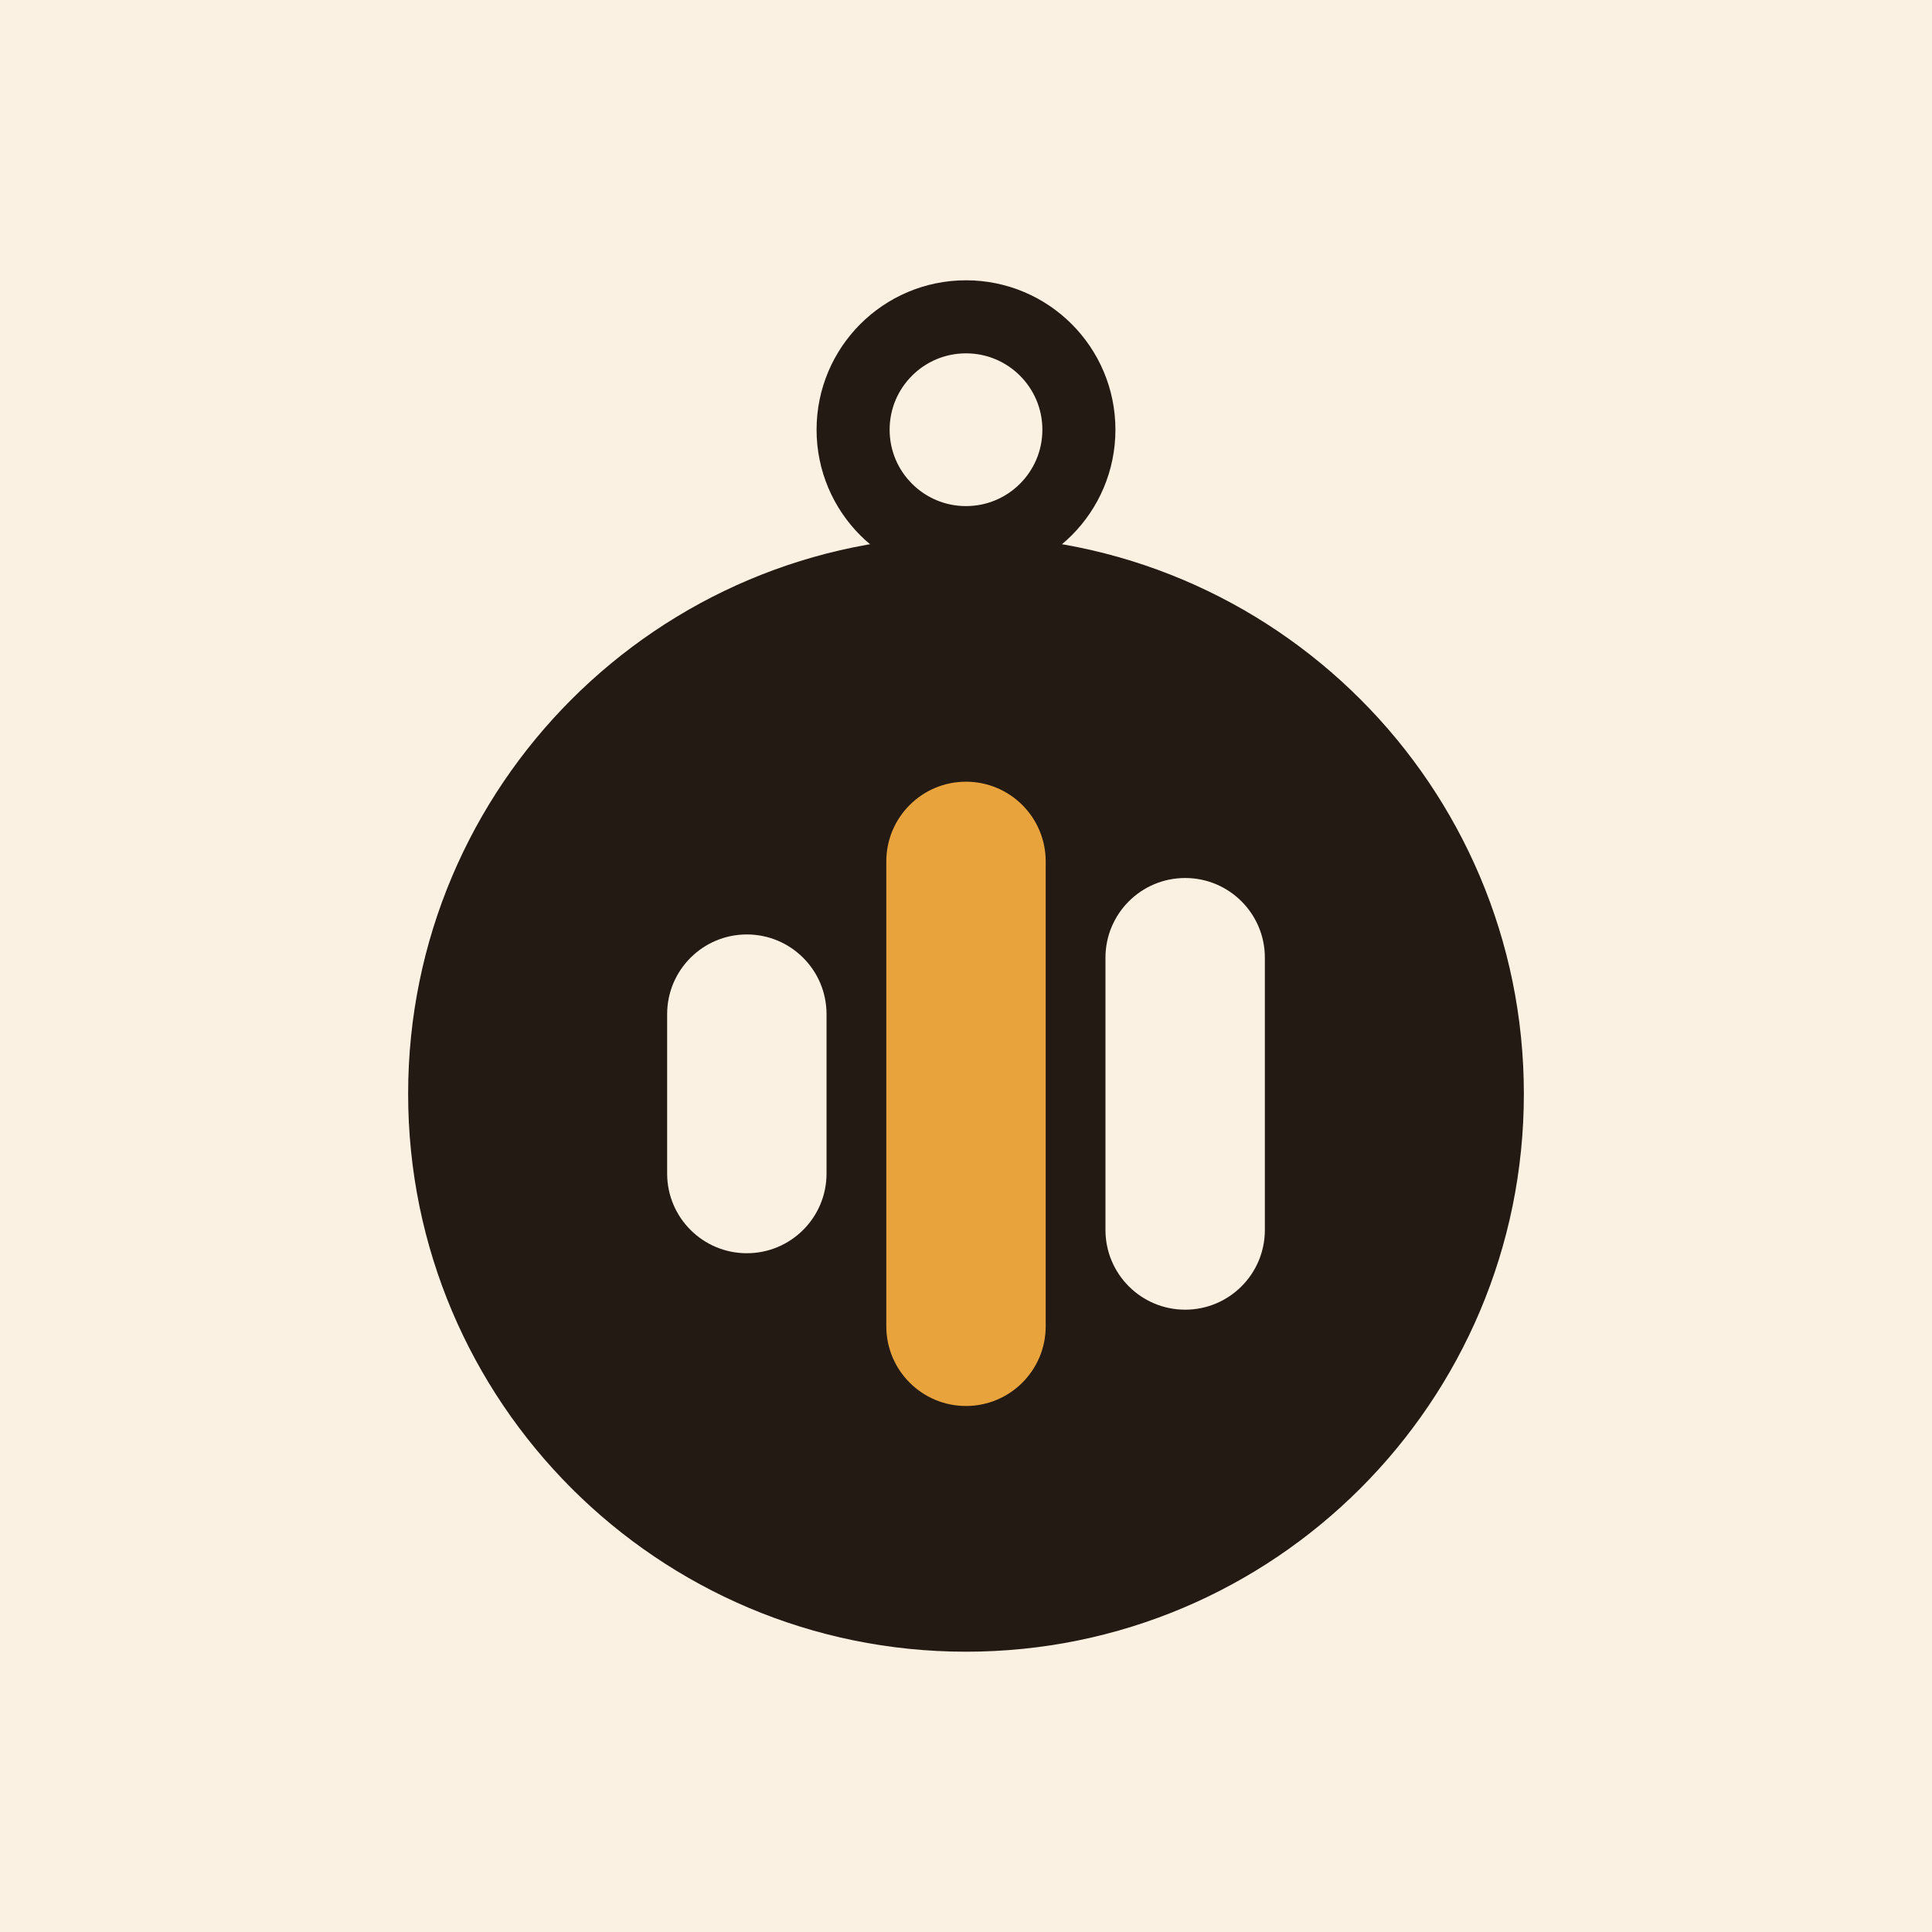
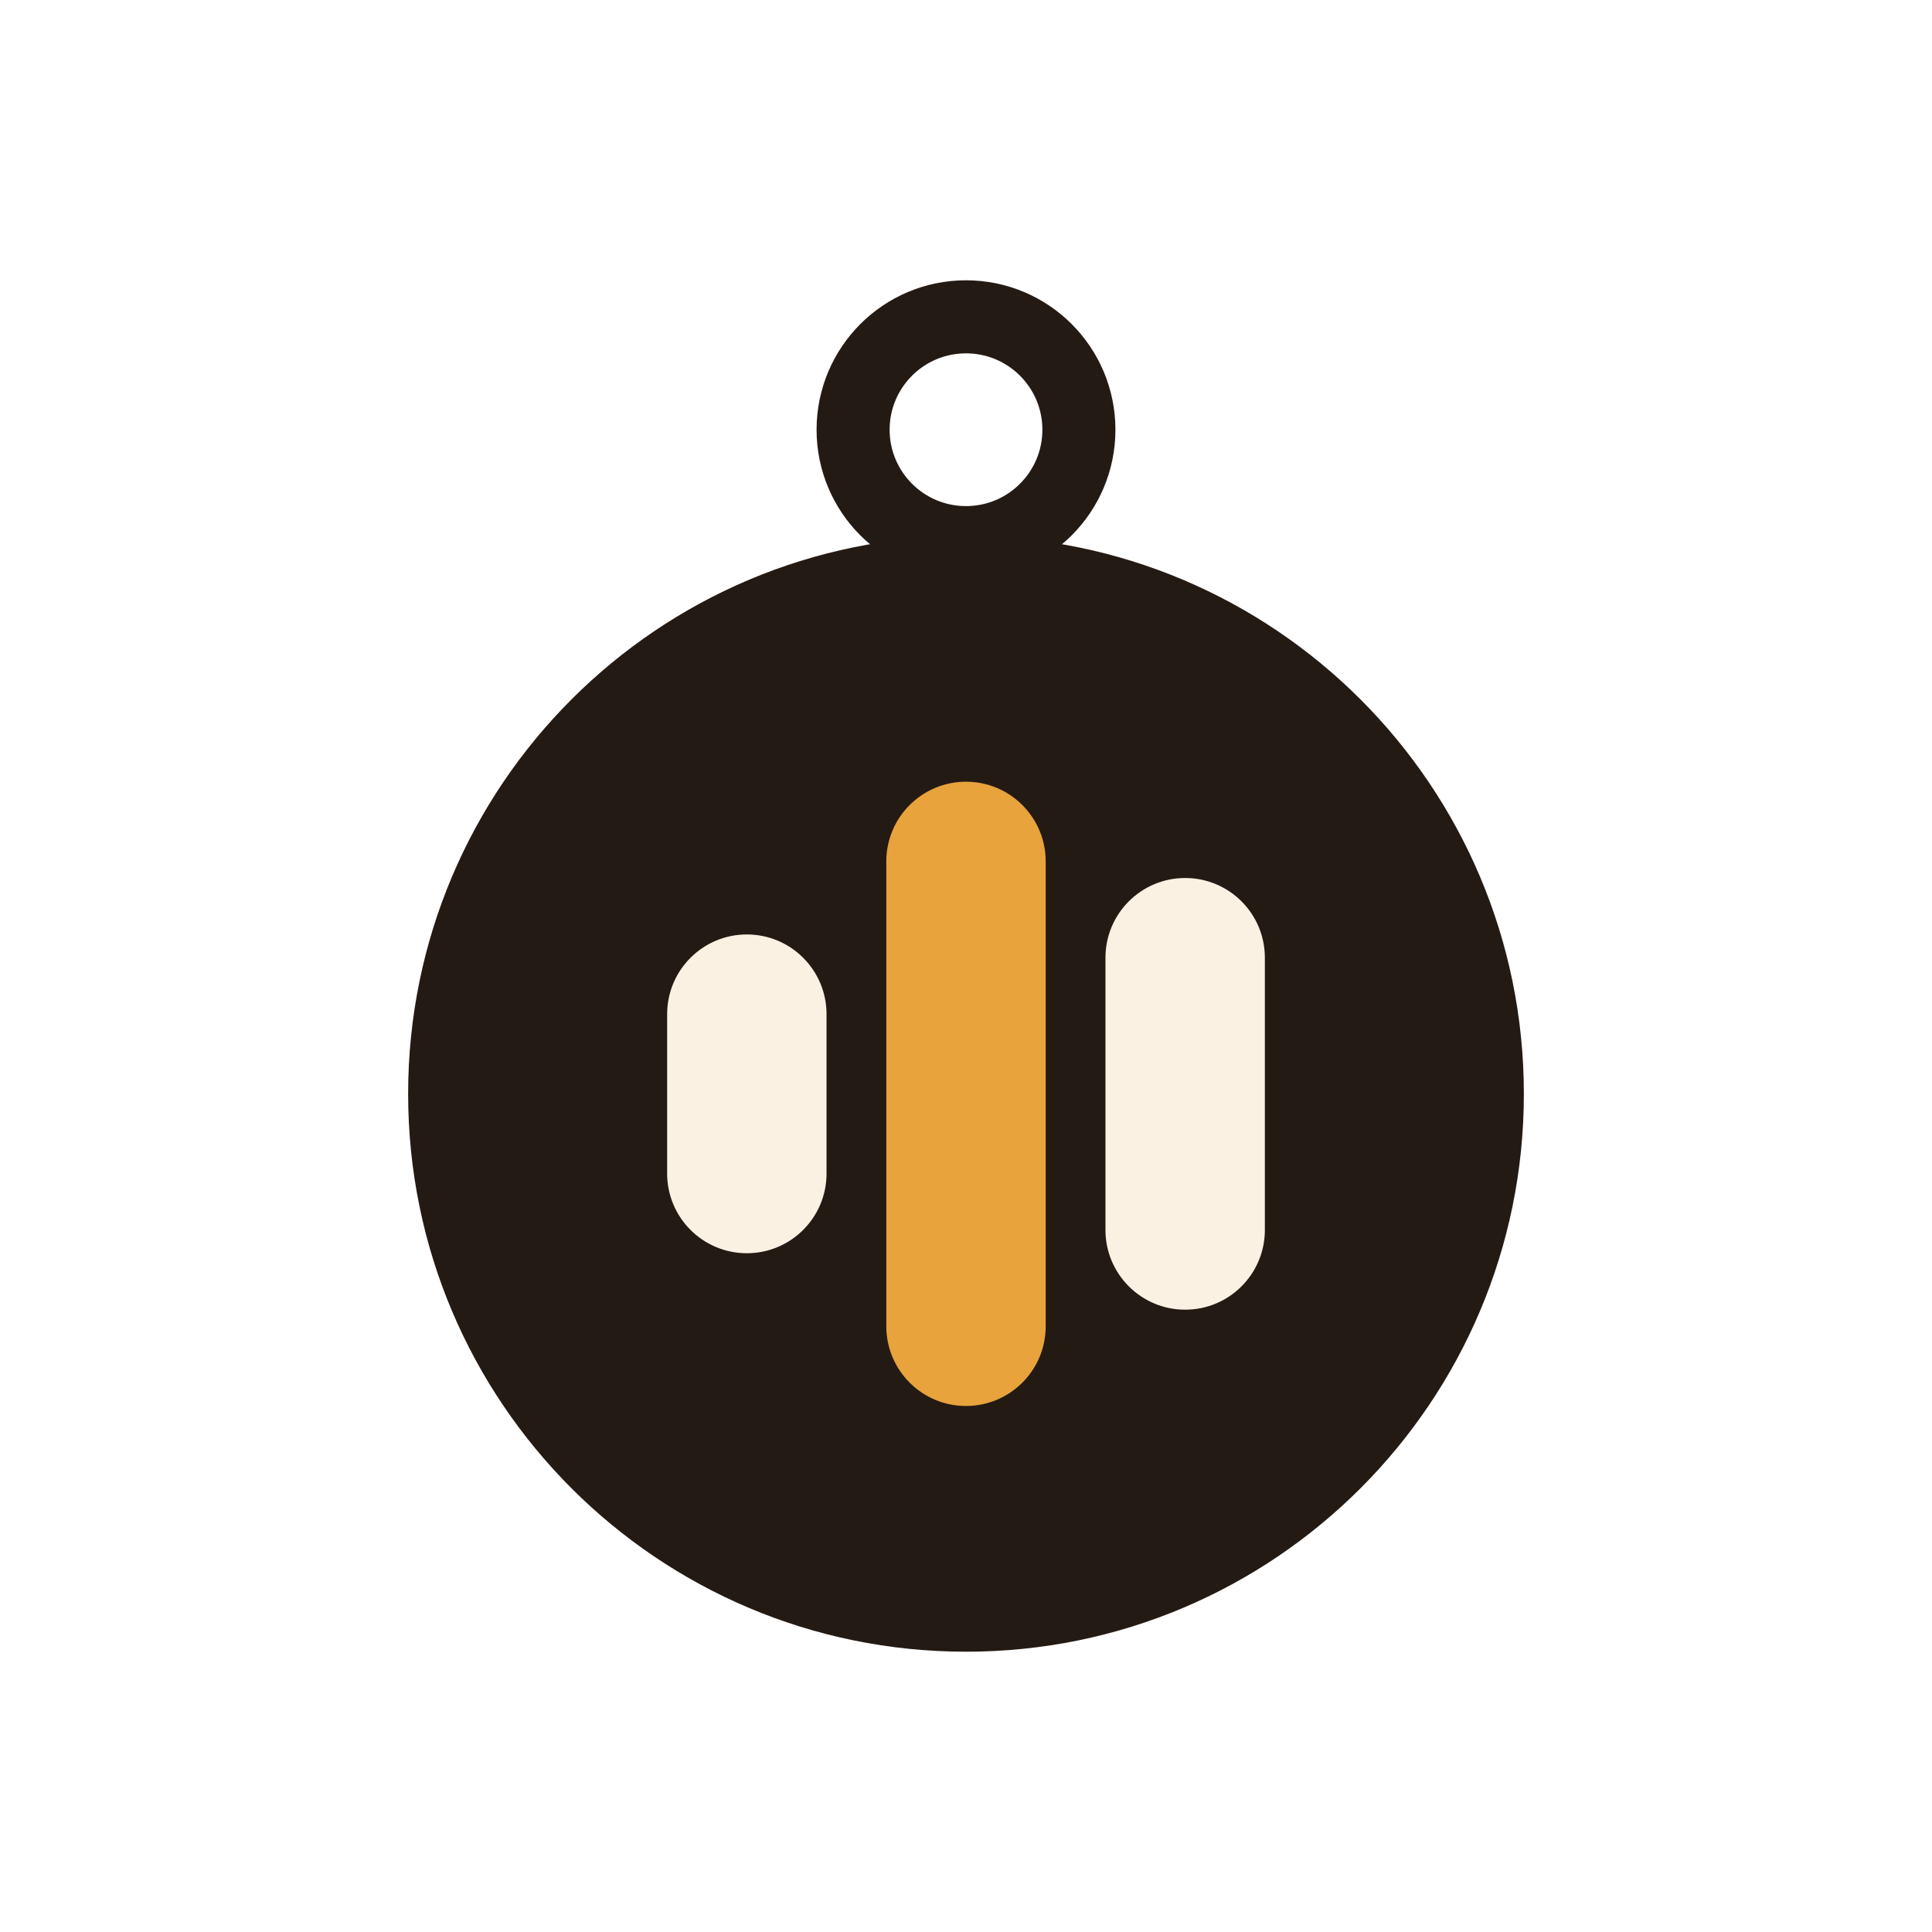
- <svg xmlns="http://www.w3.org/2000/svg" viewBox="0 0 512 512" width="512" height="512" role="img" aria-label="Locket and voice">
-   <rect width="512" height="512" fill="#FBF1E2" />
+ <svg xmlns="http://www.w3.org/2000/svg" viewBox="0 0 512 512" width="512" height="512" role="img" aria-label="Memorize">
  <g transform="translate(256 256) scale(0.88) translate(-256 -255.5)">
    <circle cx="256" cy="94" r="34" fill="none" stroke="#241A14" stroke-width="22" />
    <circle cx="256" cy="294" r="168" fill="#241A14" />
    <g fill="#FBF1E2">
      <rect x="166" y="246" width="48" height="96" rx="24" />
      <rect x="298" y="229" width="48" height="130" rx="24" />
    </g>
    <rect x="232" y="200" width="48" height="188" rx="24" fill="#E8A33C" />
  </g>
</svg>
